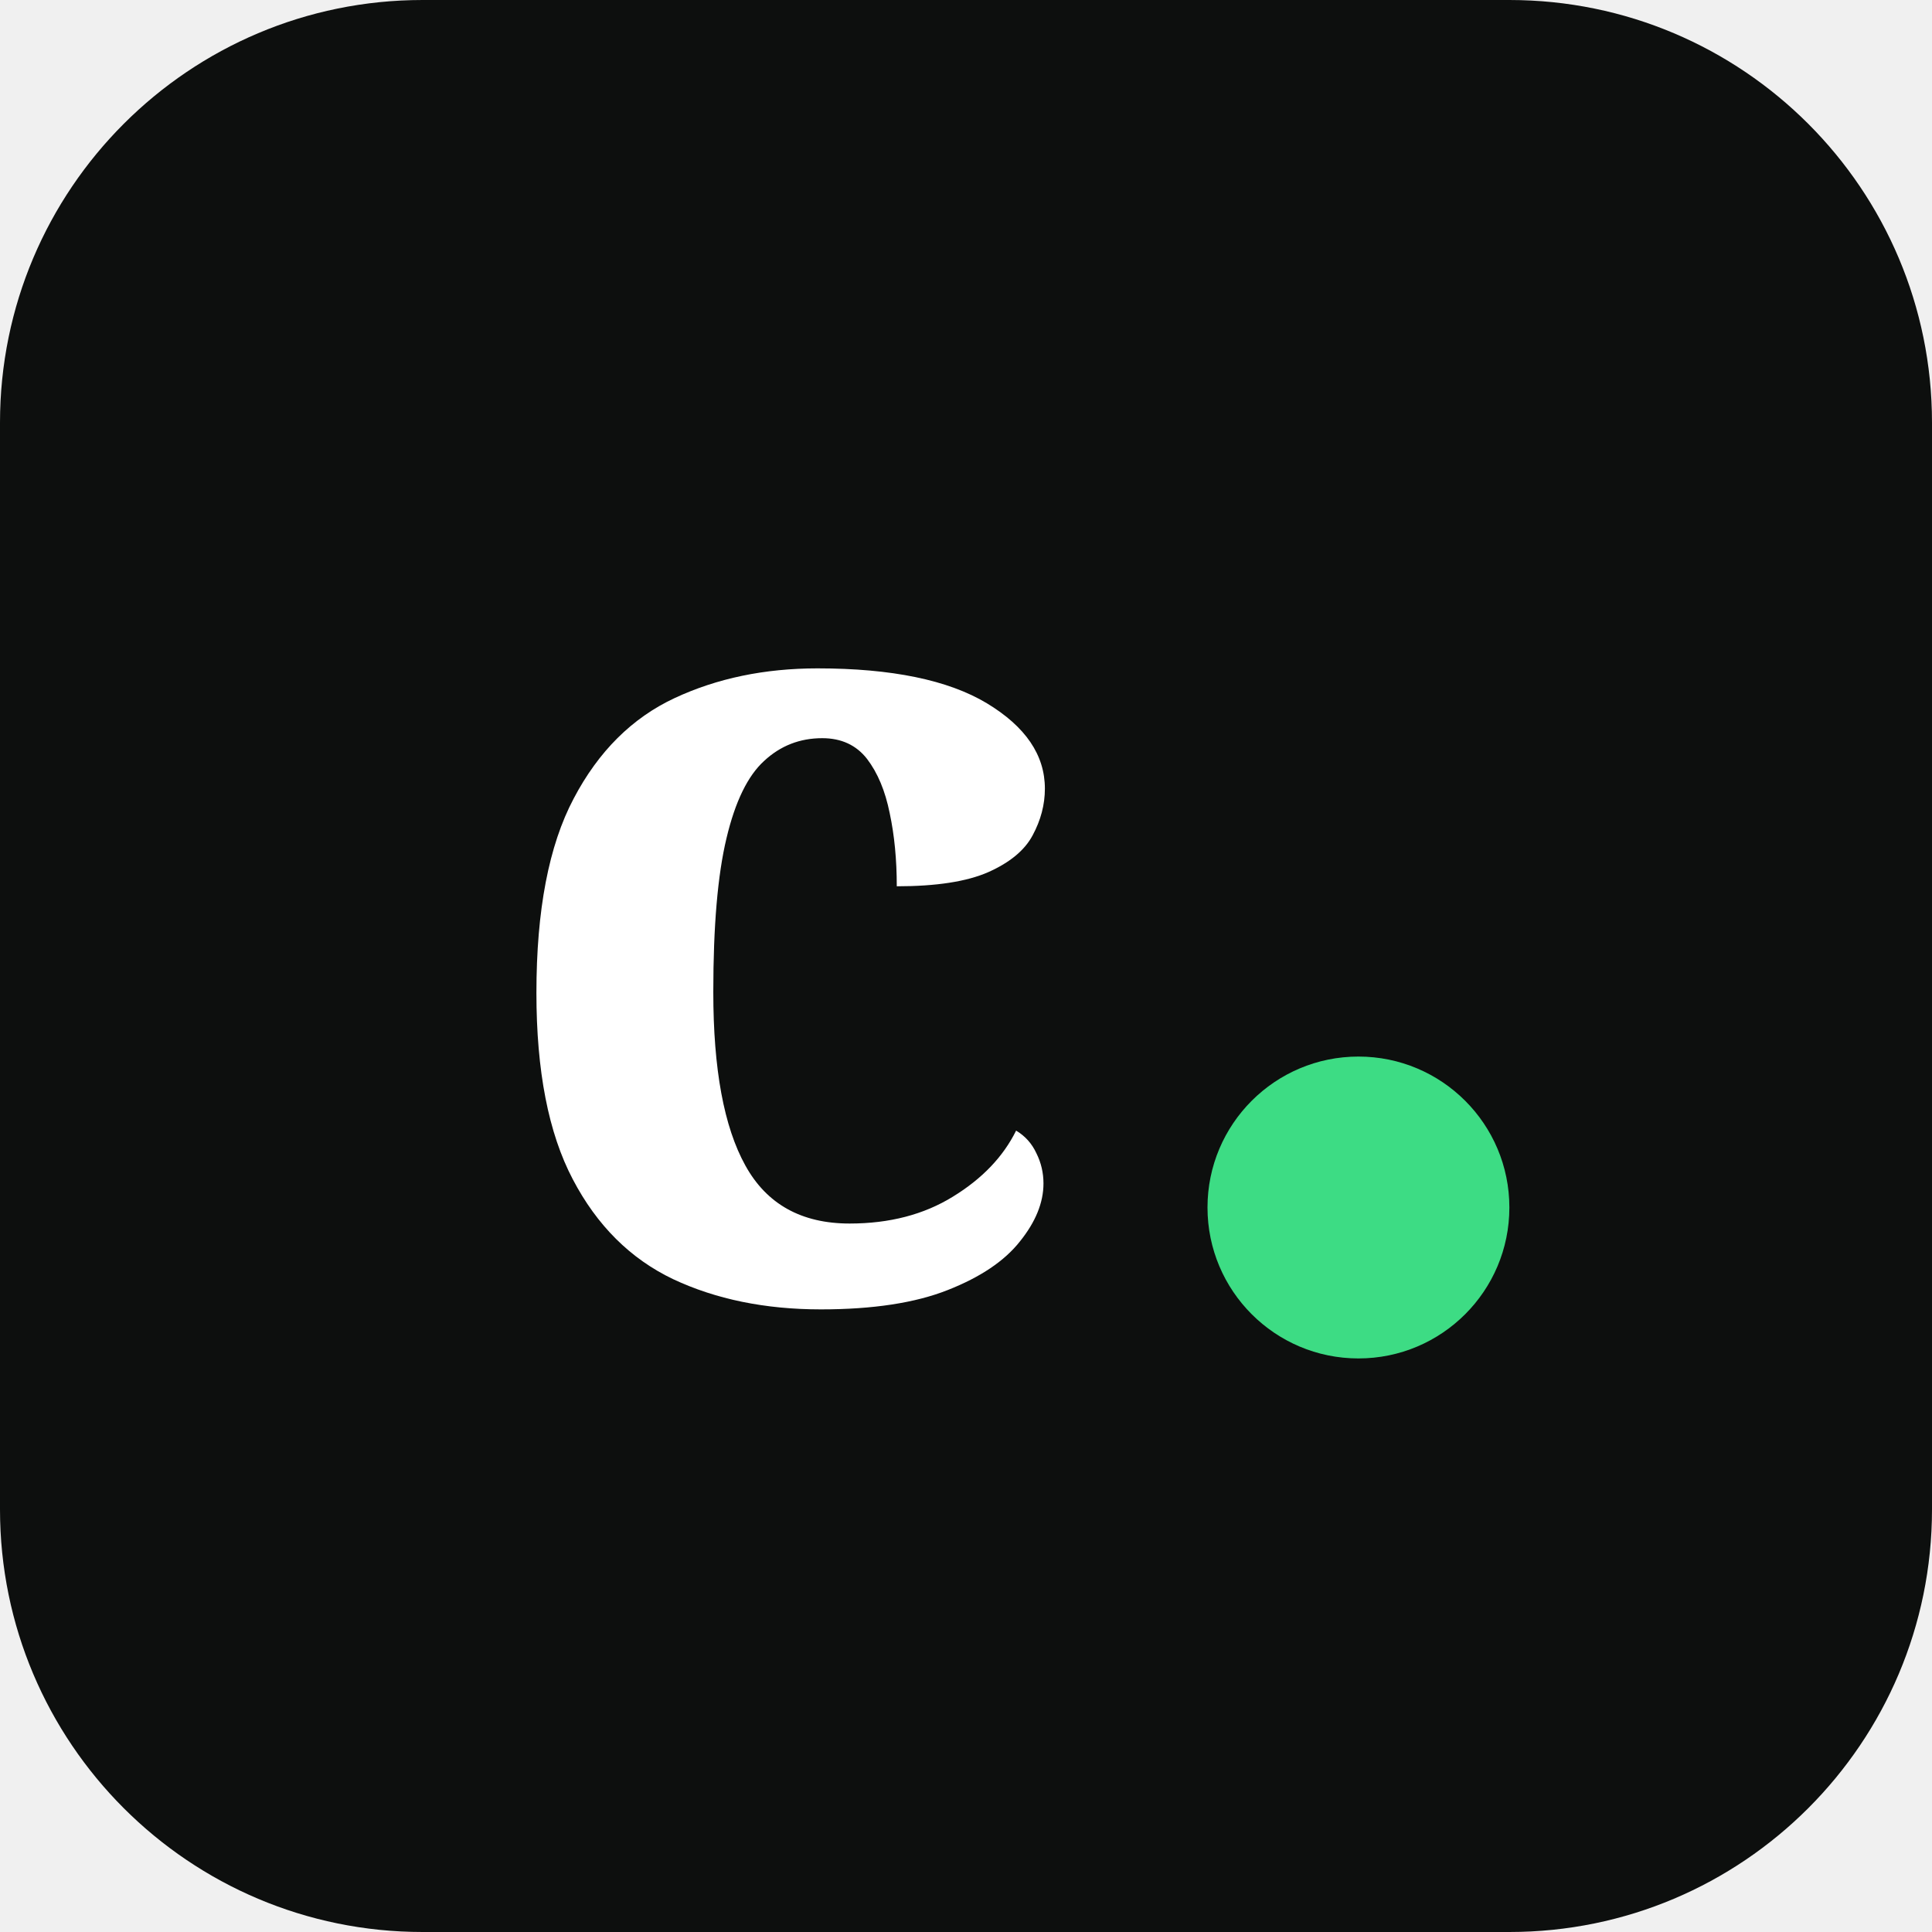
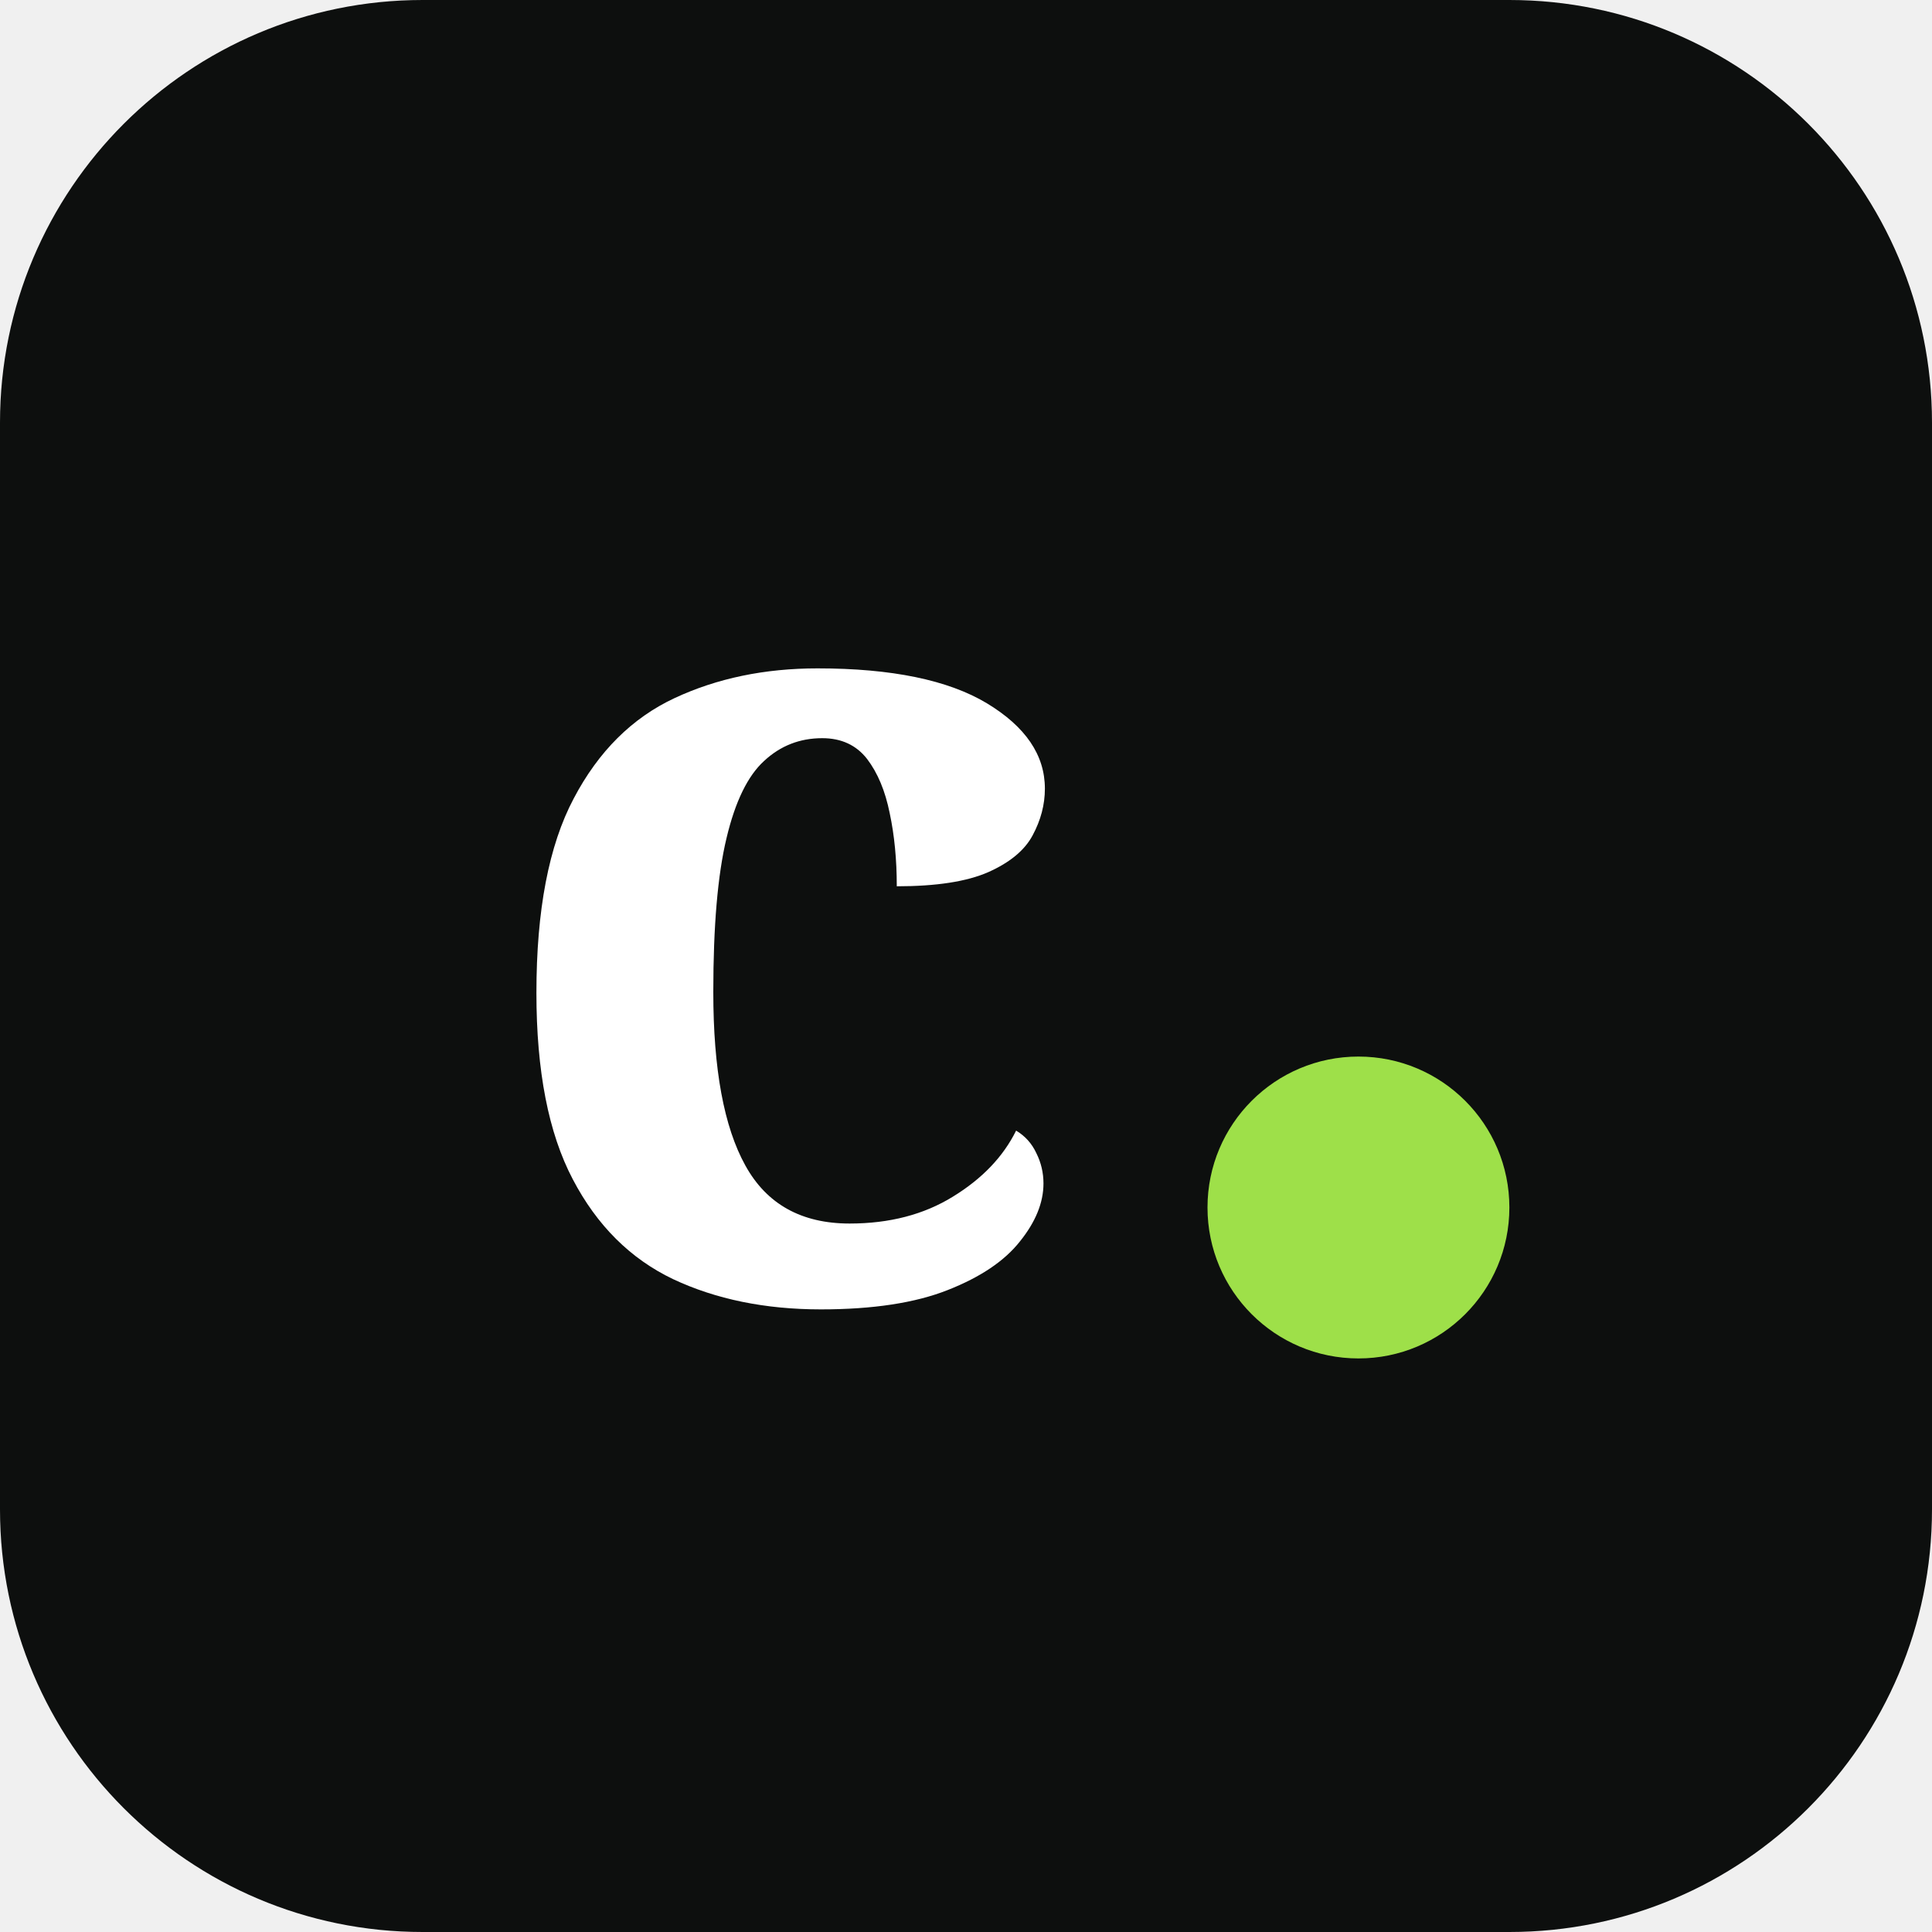
<svg xmlns="http://www.w3.org/2000/svg" viewBox="0 0 64 64">
  <rect width="64" height="64" rx="14" fill="#0D0F0E" />
  <text x="26" y="43" font-family="Georgia, serif" font-size="38" font-weight="700" fill="#FFFFFF" text-anchor="middle">c</text>
-   <circle cx="45" cy="40" r="5" fill="#3DDC84" />
+   <circle cx="45" cy="40" r="5" fill="#9EE049" />
</svg>
